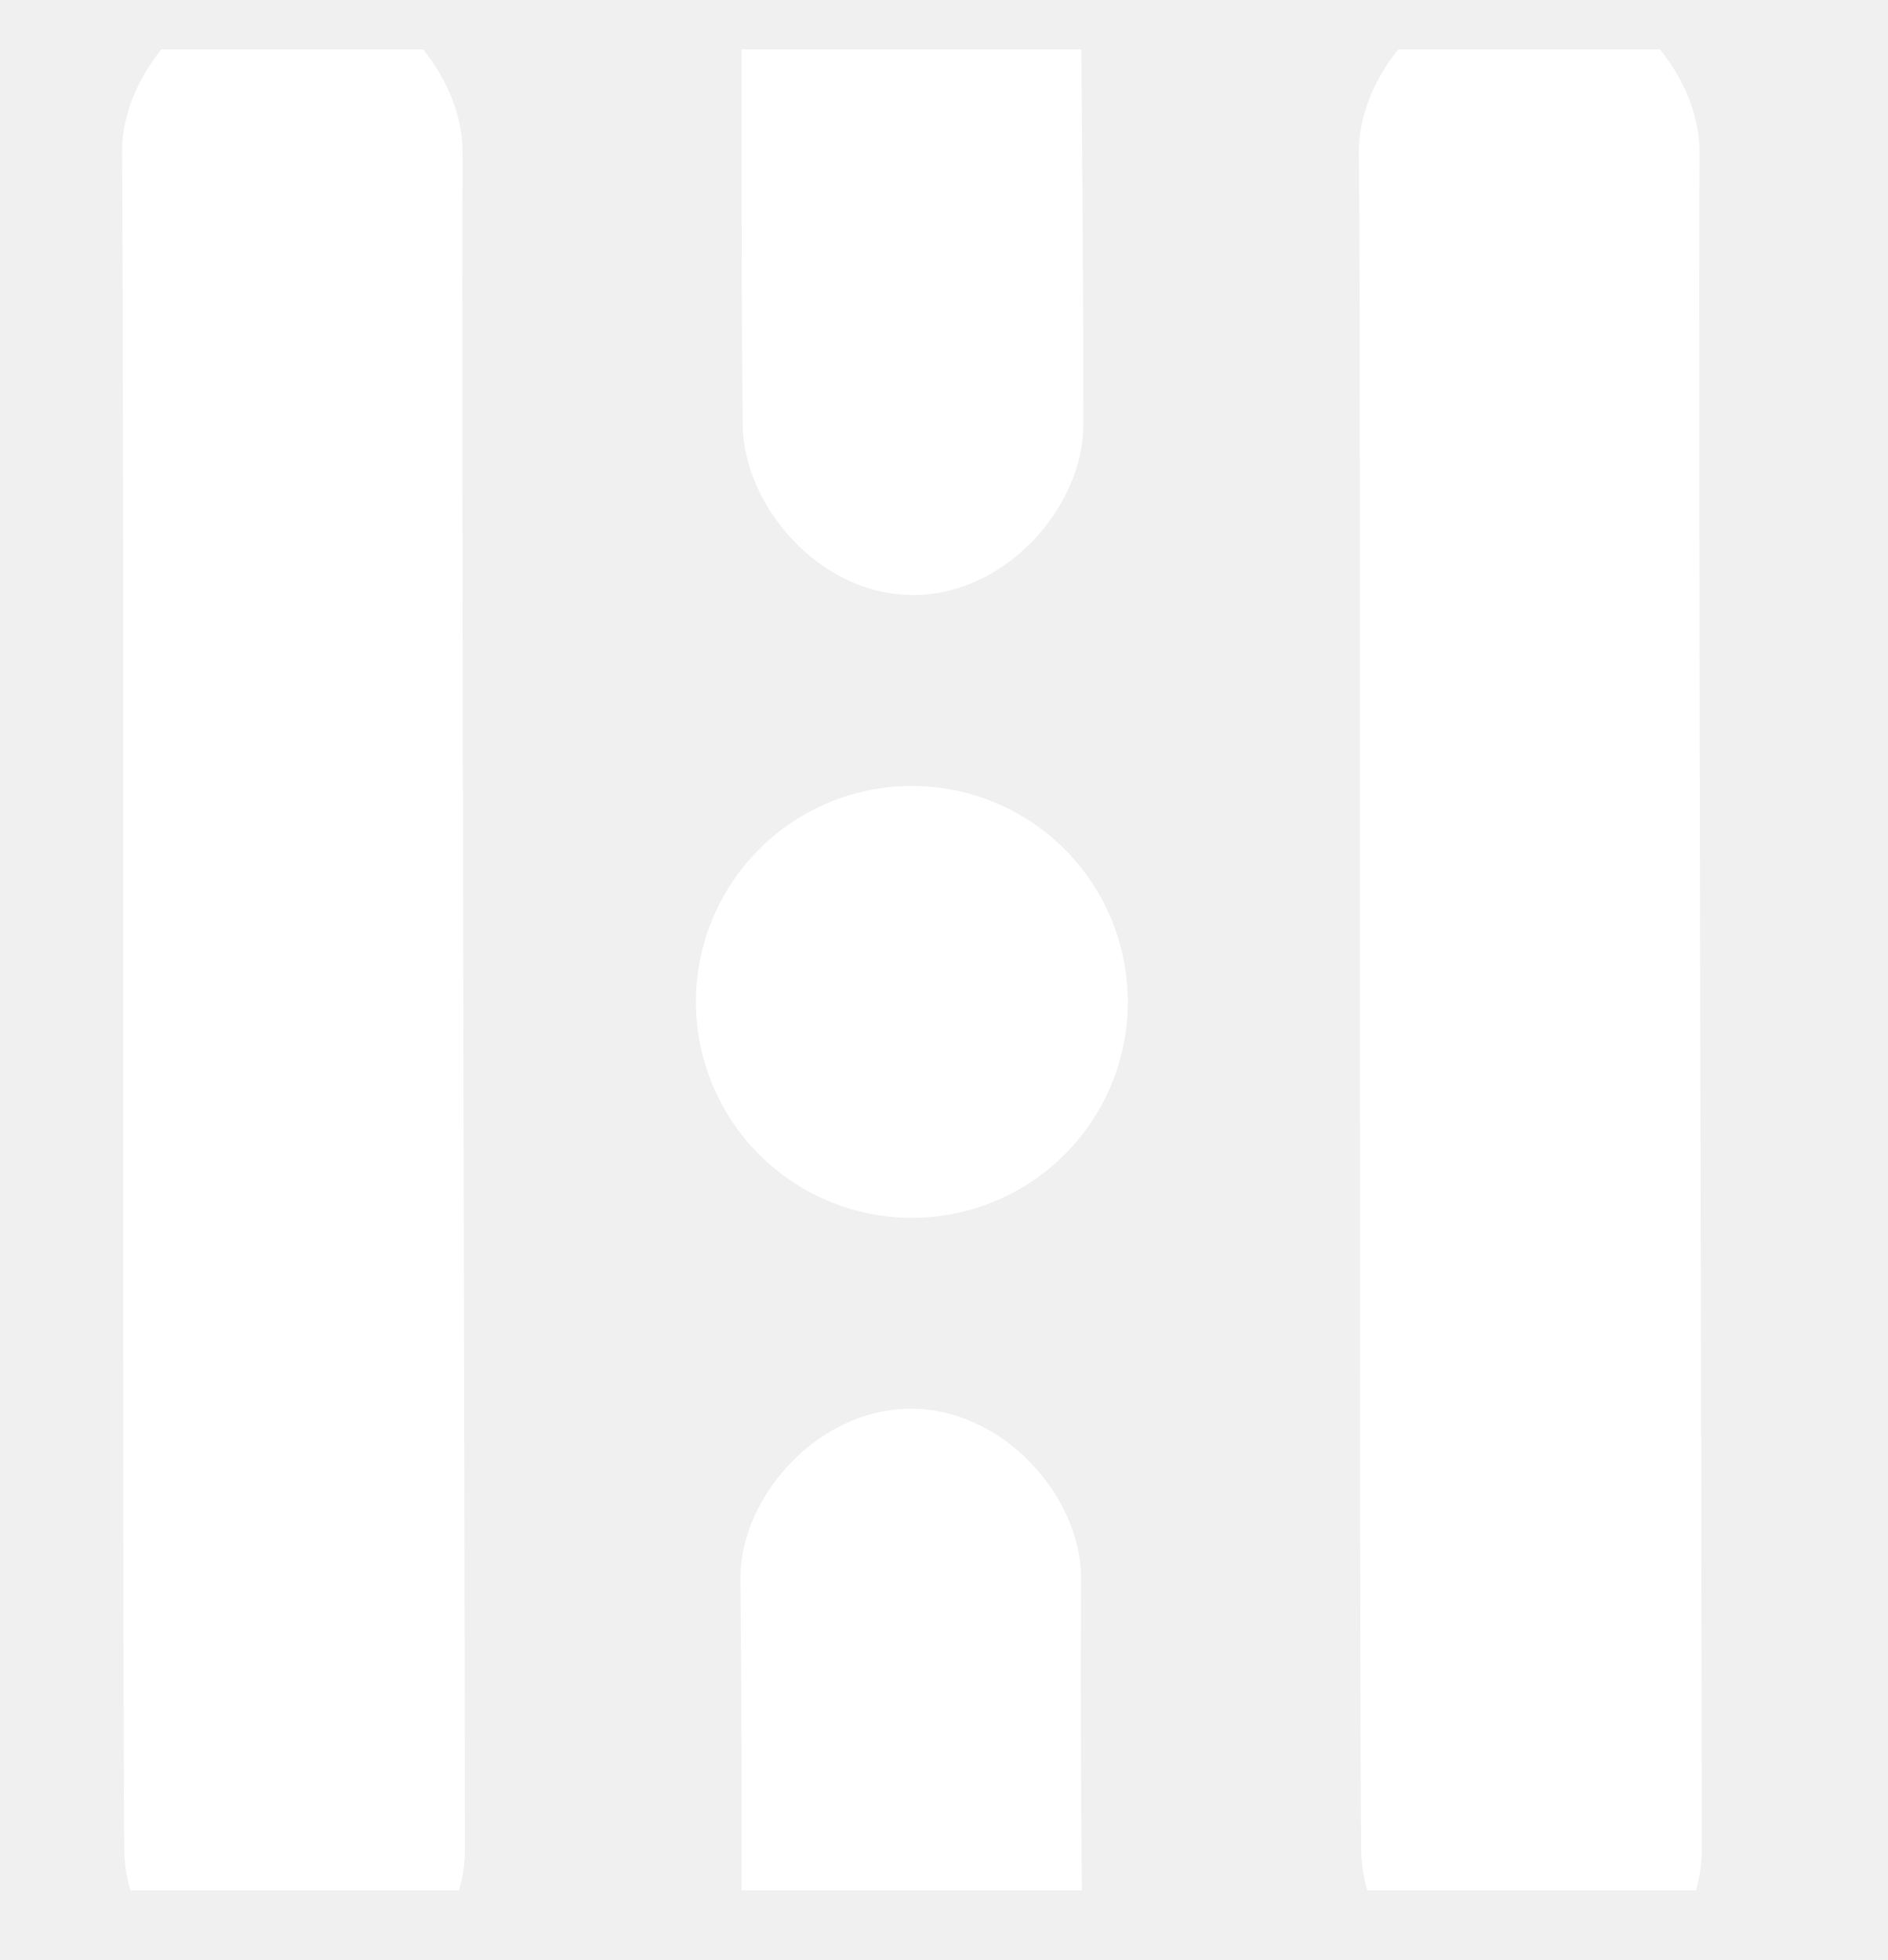
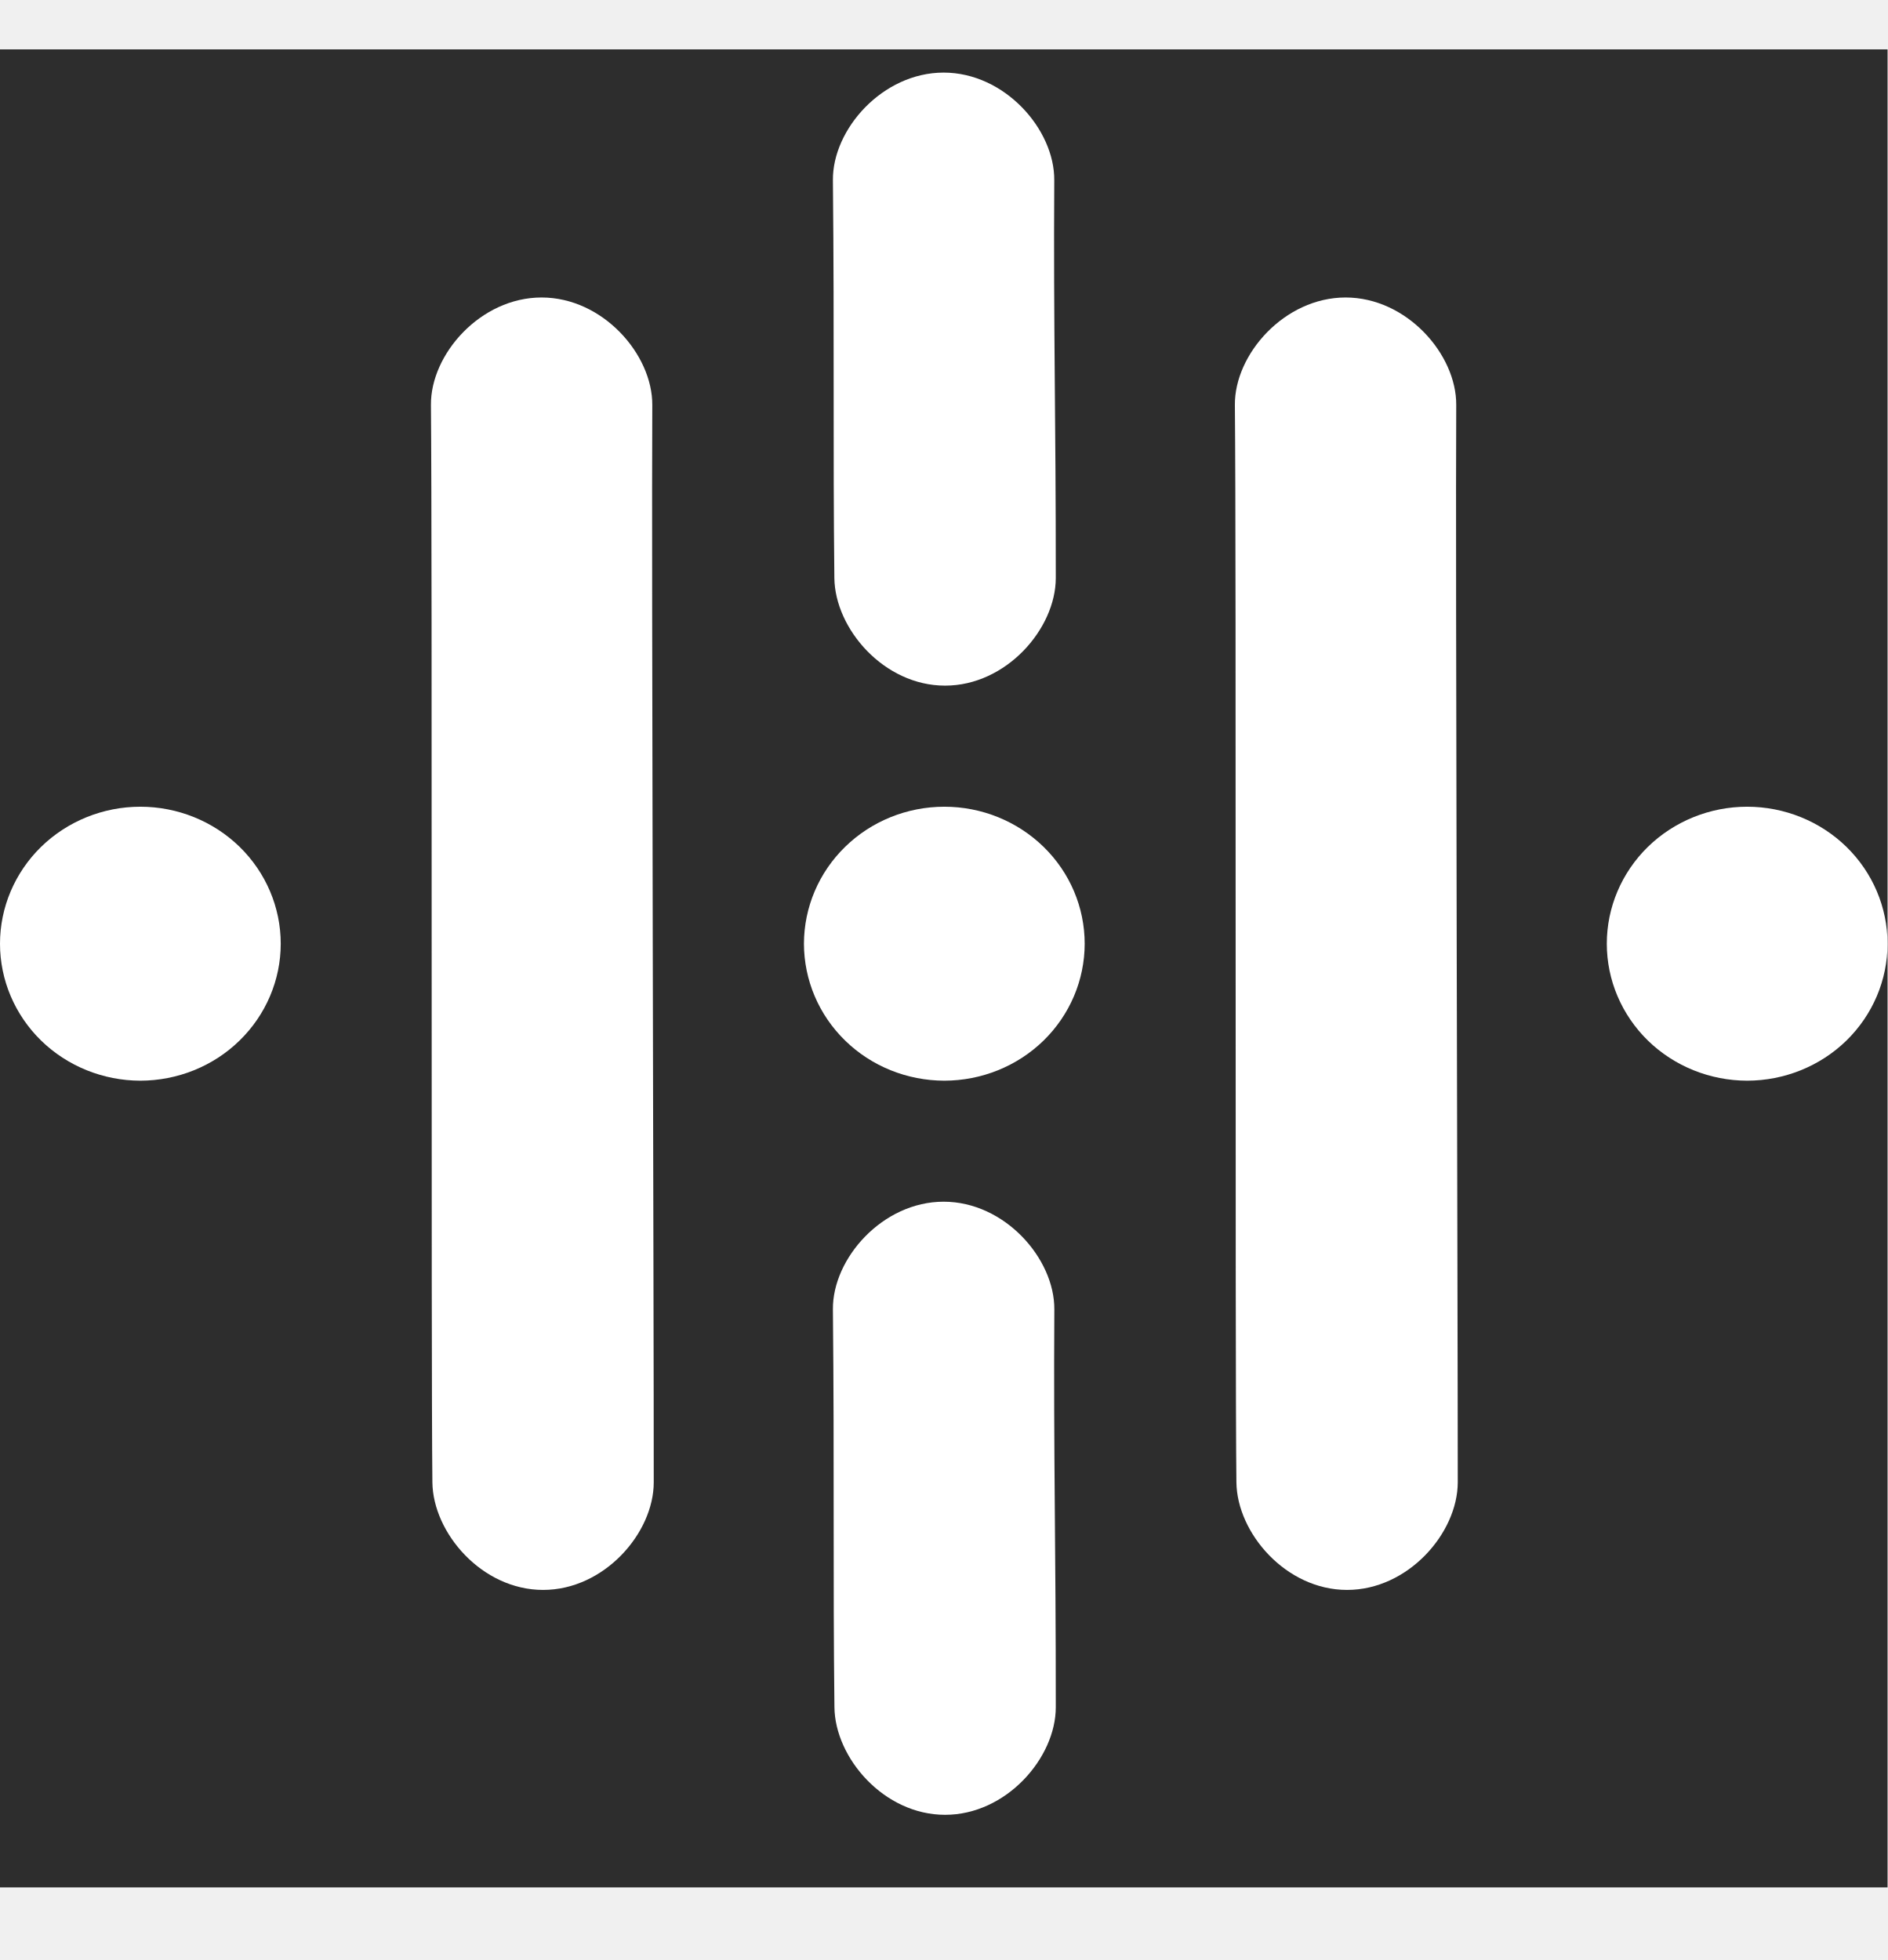
<svg xmlns="http://www.w3.org/2000/svg" width="26" height="27" viewBox="0 0 26 27" fill="none">
  <g clip-path="url(#clip0_122_7186)">
    <g clip-path="url(#clip1_122_7186)">
-       <g clip-path="url(#clip2_122_7186)">
-         <path d="M12.545 -5.118C11.25 -5.118 10.189 -3.883 10.2 -2.781C10.232 0.669 10.2 3.013 10.231 5.86C10.244 6.962 11.281 8.197 12.577 8.197C13.872 8.197 14.922 6.962 14.922 5.86C14.925 2.374 14.872 0.432 14.891 -2.781C14.898 -3.883 13.841 -5.118 12.545 -5.118ZM4.026 -0.234C2.731 -0.234 1.67 1.001 1.681 2.103C1.713 5.553 1.681 22.652 1.712 25.5C1.725 26.601 2.762 27.837 4.058 27.837C5.353 27.837 6.403 26.601 6.403 25.5C6.406 22.013 6.353 5.316 6.372 2.103C6.379 1.001 5.322 -0.234 4.026 -0.234ZM21.064 -0.234C19.768 -0.234 18.708 1.001 18.718 2.103C18.75 5.553 18.718 22.652 18.75 25.5C18.762 26.601 19.8 27.837 21.095 27.837C22.391 27.837 23.44 26.601 23.441 25.5C23.443 22.013 23.391 5.316 23.41 2.103C23.416 1.001 22.359 -0.234 21.064 -0.234ZM-4.477 10.827C-5.266 10.827 -6.022 11.14 -6.58 11.698C-7.138 12.256 -7.451 13.013 -7.451 13.802C-7.451 14.591 -7.138 15.347 -6.58 15.905C-6.022 16.463 -5.266 16.776 -4.477 16.776C-3.688 16.776 -2.931 16.463 -2.374 15.905C-1.816 15.347 -1.502 14.591 -1.502 13.802C-1.502 13.013 -1.816 12.256 -2.373 11.698C-2.931 11.14 -3.688 10.827 -4.477 10.827ZM12.561 10.827C11.772 10.827 11.015 11.14 10.458 11.698C9.9 12.256 9.586 13.013 9.586 13.802C9.587 14.591 9.9 15.347 10.458 15.905C11.016 16.463 11.772 16.776 12.561 16.776C13.35 16.776 14.106 16.463 14.664 15.905C15.222 15.347 15.535 14.591 15.535 13.802C15.535 13.013 15.222 12.256 14.664 11.698C14.106 11.14 13.35 10.827 12.561 10.827ZM29.574 10.827C28.785 10.827 28.029 11.14 27.471 11.698C26.913 12.256 26.6 13.013 26.599 13.802C26.6 14.591 26.913 15.347 27.471 15.905C28.029 16.463 28.785 16.776 29.574 16.776C30.363 16.776 31.12 16.463 31.677 15.905C32.235 15.347 32.549 14.591 32.549 13.802C32.549 13.013 32.235 12.256 31.677 11.698C31.12 11.14 30.363 10.827 29.574 10.827ZM12.546 19.406C11.25 19.406 10.19 20.641 10.2 21.743C10.232 25.194 10.2 27.537 10.232 30.385C10.244 31.486 11.281 32.722 12.577 32.722C13.872 32.722 14.922 31.486 14.923 30.385C14.925 26.898 14.873 24.956 14.891 21.743C14.898 20.641 13.841 19.406 12.546 19.406Z" fill="white" />
-       </g>
+       <rect width="26" height="26" fill="#2D2D2D" />
+       <path d="M12.998 1C12.156 1 11.466 1.783 11.473 2.482C11.494 4.671 11.473 6.157 11.493 7.963C11.502 8.662 12.176 9.445 13.018 9.445C13.86 9.445 14.542 8.662 14.543 7.963C14.544 5.752 14.51 4.52 14.522 2.482C14.527 1.783 13.84 1 12.998 1ZM7.46 4.098C6.618 4.098 5.929 4.881 5.936 5.58C5.956 7.768 5.936 18.613 5.956 20.419C5.964 21.118 6.639 21.902 7.481 21.902C8.323 21.902 9.005 21.118 9.005 20.42C9.007 18.208 8.973 7.618 8.985 5.58C8.989 4.881 8.302 4.098 7.46 4.098ZM18.535 4.098C17.693 4.098 17.003 4.881 17.01 5.58C17.031 7.768 17.01 18.613 17.031 20.419C17.039 21.118 17.713 21.902 18.555 21.902C19.397 21.902 20.079 21.118 20.08 20.42C20.081 18.208 20.047 7.618 20.059 5.58C20.064 4.881 19.377 4.098 18.535 4.098ZM1.933 11.113C1.421 11.113 0.929 11.312 0.566 11.666C0.204 12.02 5.642e-05 12.5 0 13C0 13.5 0.204 13.98 0.566 14.334C0.929 14.688 1.421 14.886 1.933 14.887C2.446 14.886 2.938 14.688 3.3 14.334C3.663 13.98 3.867 13.5 3.867 13C3.867 12.5 3.663 12.02 3.301 11.666C2.938 11.312 2.446 11.113 1.933 11.113ZM13.008 11.113C12.495 11.113 12.003 11.312 11.641 11.666C11.278 12.02 11.075 12.5 11.074 13C11.075 13.5 11.278 13.98 11.641 14.334C12.003 14.688 12.495 14.886 13.008 14.887C13.521 14.886 14.012 14.688 14.375 14.334C14.737 13.98 14.941 13.5 14.941 13C14.941 12.5 14.738 12.02 14.375 11.666C14.012 11.312 13.521 11.113 13.008 11.113ZM24.066 11.113C23.554 11.113 23.062 11.312 22.699 11.666C22.337 12.02 22.133 12.5 22.133 13C22.133 13.5 22.337 13.98 22.699 14.334C23.062 14.688 23.554 14.886 24.067 14.887C24.579 14.886 25.071 14.688 25.434 14.334C25.796 13.98 26 13.5 26 13C26 12.5 25.796 12.02 25.434 11.666C25.071 11.312 24.579 11.113 24.066 11.113ZM12.998 16.554C12.156 16.554 11.466 17.338 11.473 18.037C11.494 20.225 11.473 21.712 11.494 23.518C11.502 24.216 12.176 25 13.018 25C13.86 25 14.543 24.217 14.543 23.518C14.544 21.307 14.511 20.075 14.523 18.037C14.527 17.338 13.84 16.554 12.998 16.554Z" fill="white" />
    </g>
  </g>
  <defs>
    <clipPath id="clip0_122_7186">
      <rect width="26" height="25.36" fill="white" transform="translate(0 0.680664)" />
    </clipPath>
    <clipPath id="clip1_122_7186">
      <rect width="26" height="25.36" fill="white" transform="translate(0 0.680664)" />
    </clipPath>
-     <clipPath id="clip2_122_7186">
-       <rect width="41" height="40" fill="white" transform="translate(-7.5 -6.63965)" />
-     </clipPath>
  </defs>
</svg>
